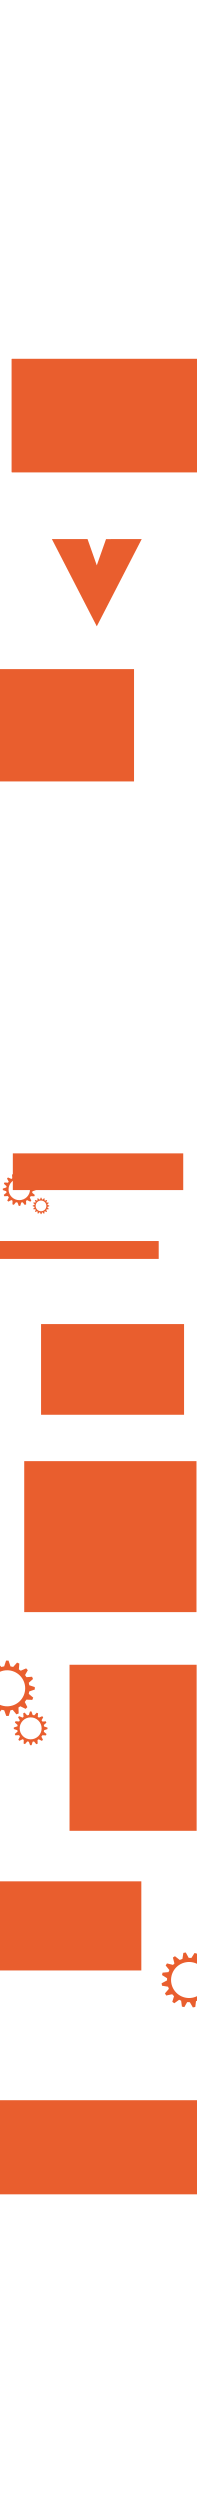
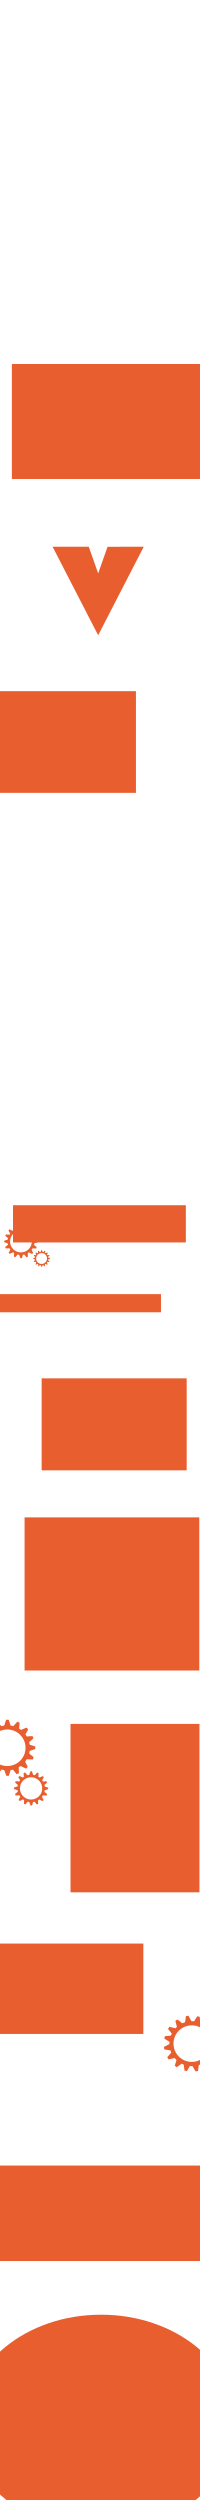
- <svg xmlns="http://www.w3.org/2000/svg" id="Calque_1" data-name="Calque 1" viewBox="0 0 591.45 7532.65">
+ <svg xmlns="http://www.w3.org/2000/svg" id="Calque_1" data-name="Calque 1" viewBox="0 0 591.45 7426.84">
  <defs>
    <style>
      .cls-1 {
        fill: #e95e2e;
      }
    </style>
  </defs>
-   <path class="cls-1" d="m107.72,3585.98v-4.42l-9.93-3.28c-.21-1.51-.5-2.99-.87-4.44l7.58-6.73-1.7-4.08-10.03.77c-.77-1.32-1.6-2.59-2.51-3.81l4.9-8.69-2.93-3.3-9.7,4.19c-1.1-.84-2.24-1.63-3.43-2.35l.86-10.42-4.05-1.78-7.01,7.79c-1.56-.43-3.15-.77-4.78-1l-3.55-10.33h-4.42l-3.4,10.31c-1.75.25-3.47.61-5.14,1.08l-7.28-8.09-4.05,1.78.91,10.94c-1.27.8-2.48,1.66-3.65,2.59l.54-.6-10.06-4.34-2.93,3.3,5.19,9.2c-.79,1.07-1.53,2.19-2.21,3.34l-10.62-.81-1.7,4.08,8.02,7.12c-.36,1.42-.64,2.87-.84,4.35v-.46l-10.41,3.43v4.42l10.4,3.58c.19,1.36.44,2.7.76,4.01l-8.33,6.9,1.61,4.12,10.99-.46c.81,1.38,1.69,2.72,2.66,3.99l-4.75,9.47,3.13,3.12,9.57-4.69c1.05.78,2.14,1.52,3.26,2.19l-.37,10.79,4.15,1.53,6.49-7.96c1.53.41,3.09.72,4.69.95l3.75,10.18,4.42-.1,3.09-10.1c1.38-.2,2.73-.46,4.06-.79l6.56,8.05,4.15-1.53-.37-10.75c1.15-.67,2.27-1.4,3.35-2.19l9.48,4.65,3.13-3.12-4.64-9.24c1.04-1.34,2.01-2.74,2.88-4.2l10.65.45,1.61-4.12-7.97-6.61c.38-1.46.67-2.95.88-4.47l9.93-3.41Zm-49.61,30.14c-17.86,0-32.34-14.48-32.34-32.34s14.48-32.34,32.34-32.34,32.34,14.48,32.34,32.34-14.48,32.34-32.34,32.34Z" />
-   <path class="cls-1" d="m148.34,3634.56v-2.21l-4.97-1.64c-.11-.75-.25-1.49-.44-2.22l3.79-3.36-.85-2.04-5.01.38c-.38-.66-.8-1.3-1.26-1.91l2.45-4.34-1.47-1.65-4.85,2.09c-.55-.42-1.12-.81-1.71-1.18l.43-5.21-2.02-.89-3.5,3.9c-.78-.21-1.58-.38-2.39-.5l-1.78-5.17h-2.21l-1.7,5.16c-.88.12-1.74.31-2.57.54l-3.64-4.05-2.02.89.45,5.47c-.63.4-1.24.83-1.82,1.3l.27-.3-5.03-2.17-1.47,1.65,2.59,4.6c-.4.54-.76,1.1-1.1,1.67l-5.31-.41-.85,2.04,4.01,3.56c-.18.71-.32,1.44-.42,2.17v-.23l-5.2,1.72v2.21l5.2,1.79c.09.68.22,1.35.38,2.01l-4.17,3.45.81,2.06,5.49-.23c.4.69.85,1.36,1.33,2l-2.38,4.74,1.56,1.56,4.78-2.35c.52.39,1.07.76,1.63,1.1l-.18,5.4,2.07.76,3.24-3.98c.76.2,1.55.36,2.34.47l1.88,5.09,2.21-.05,1.55-5.05c.69-.1,1.36-.23,2.03-.4l3.28,4.03,2.07-.76-.18-5.38c.58-.34,1.14-.7,1.67-1.09l4.74,2.32,1.56-1.56-2.32-4.62c.52-.67,1-1.37,1.44-2.1l5.33.22.81-2.06-3.99-3.3c.19-.73.33-1.48.44-2.23l4.97-1.71Zm-24.8,15.07c-8.93,0-16.17-7.24-16.17-16.17s7.24-16.17,16.17-16.17,16.17,7.24,16.17,16.17-7.24,16.17-16.17,16.17Z" />
-   <rect class="cls-1" x="-2.19" y="3739.28" width="480.39" height="53.93" />
-   <rect class="cls-1" x="38.65" y="3475.18" width="513.43" height="110.6" />
+   <path class="cls-1" d="m111.78,3690.41v-4.42l-9.93-3.28c-.21-1.51-.5-2.99-.87-4.44l7.58-6.73-1.7-4.08-10.03.77c-.77-1.32-1.6-2.59-2.51-3.81l4.9-8.69-2.93-3.3-9.7,4.19c-1.1-.84-2.24-1.63-3.43-2.35l.86-10.42-4.05-1.78-7.01,7.79c-1.56-.43-3.15-.77-4.78-1l-3.55-10.33h-4.42l-3.4,10.31c-1.75.25-3.47.61-5.14,1.08l-7.28-8.09-4.05,1.78.91,10.94c-1.27.8-2.48,1.66-3.65,2.59l.54-.6-10.06-4.34-2.93,3.3,5.19,9.2c-.79,1.07-1.53,2.19-2.21,3.34l-10.62-.81-1.7,4.08,8.02,7.12c-.36,1.42-.64,2.87-.84,4.35v-.46l-10.41,3.43v4.42l10.4,3.58c.19,1.36.44,2.7.76,4.01l-8.33,6.9,1.61,4.12,10.99-.46c.81,1.38,1.69,2.72,2.66,3.99l-4.75,9.47,3.13,3.12,9.57-4.69c1.05.78,2.14,1.52,3.26,2.19l-.37,10.79,4.15,1.53,6.49-7.96c1.53.41,3.09.72,4.69.95l3.75,10.18,4.42-.1,3.09-10.1c1.38-.2,2.73-.46,4.06-.79l6.56,8.05,4.15-1.53-.37-10.75c1.15-.67,2.27-1.4,3.35-2.19l9.48,4.65,3.13-3.12-4.64-9.24c1.04-1.34,2.01-2.74,2.88-4.2l10.65.45,1.61-4.12-7.97-6.61c.38-1.46.67-2.95.88-4.47l9.93-3.41Zm-49.61,30.14c-17.86,0-32.34-14.48-32.34-32.34s14.48-32.34,32.34-32.34,32.34,14.48,32.34,32.34-14.48,32.34-32.34,32.34Z" />
+   <path class="cls-1" d="m148.34,3739.78v-2.21l-4.97-1.64c-.11-.75-.25-1.49-.44-2.22l3.79-3.36-.85-2.04-5.01.38c-.38-.66-.8-1.3-1.26-1.91l2.45-4.34-1.47-1.65-4.85,2.09c-.55-.42-1.12-.81-1.71-1.18l.43-5.21-2.02-.89-3.5,3.9c-.78-.21-1.58-.38-2.39-.5l-1.78-5.17h-2.21l-1.7,5.16c-.88.12-1.74.31-2.57.54l-3.64-4.05-2.02.89.45,5.47c-.63.4-1.24.83-1.82,1.3l.27-.3-5.03-2.17-1.47,1.65,2.59,4.6c-.4.54-.76,1.1-1.1,1.67l-5.31-.41-.85,2.04,4.01,3.56c-.18.71-.32,1.44-.42,2.17v-.23l-5.2,1.72v2.21l5.2,1.79c.09.68.22,1.35.38,2.01l-4.17,3.45.81,2.06,5.49-.23c.4.69.85,1.36,1.33,2l-2.38,4.74,1.56,1.56,4.78-2.35c.52.39,1.07.76,1.63,1.1l-.18,5.4,2.07.76,3.24-3.98c.76.2,1.55.36,2.34.47l1.88,5.09,2.21-.05,1.55-5.05c.69-.1,1.36-.23,2.03-.4l3.28,4.03,2.07-.76-.18-5.38c.58-.34,1.14-.7,1.67-1.09l4.74,2.32,1.56-1.56-2.32-4.62c.52-.67,1-1.37,1.44-2.1l5.33.22.81-2.06-3.99-3.3c.19-.73.33-1.48.44-2.23l4.97-1.71Zm-24.8,15.07c-8.93,0-16.17-7.24-16.17-16.17s7.24-16.17,16.17-16.17,16.17,7.24,16.17,16.17-7.24,16.17-16.17,16.17Z" />
+   <rect class="cls-1" x="-2.19" y="3844.5" width="480.39" height="53.93" />
+   <rect class="cls-1" x="38.65" y="3580.4" width="513.43" height="110.6" />
  <polygon class="cls-1" points="291.62 1703.43 319.48 1624.37 427.05 1624.16 291.62 1887.14 156.22 1624.16 263.76 1624.25 291.62 1703.43" />
  <rect class="cls-1" x="35.55" y="1081.35" width="573.73" height="341.51" />
-   <rect class="cls-1" x="-56.67" y="2016.06" width="460.52" height="338.45" />
-   <rect class="cls-1" x="209.49" y="5016.02" width="383.01" height="500.33" />
-   <rect class="cls-1" x="72.99" y="4402.49" width="519.04" height="454.92" />
-   <rect class="cls-1" x="123.7" y="3989.51" width="430.88" height="273.26" />
-   <path class="cls-1" d="m104.85,5090.64v-7.42l-16.67-5.5c-.35-2.53-.83-5.02-1.46-7.45l12.72-11.3-2.85-6.85-16.83,1.29c-1.29-2.21-2.69-4.35-4.22-6.4l8.23-14.58-4.93-5.55-16.29,7.03c-1.85-1.41-3.76-2.74-5.75-3.95l1.45-17.48-6.79-2.98-11.77,13.08c-2.62-.72-5.3-1.28-8.03-1.68l-5.96-17.34h-7.42l-5.71,17.31c-2.95.42-5.83,1.03-8.63,1.81l-12.22-13.59-6.79,2.98,1.52,18.36c-2.12,1.34-4.17,2.79-6.12,4.35l.9-1.01-16.89-7.29-4.93,5.55,8.71,15.44c-1.33,1.8-2.56,3.68-3.71,5.61l-17.83-1.36-2.85,6.85,13.47,11.96c-.61,2.38-1.07,4.82-1.41,7.3v-.78l-17.47,5.77v7.42l17.46,6c.31,2.28.74,4.53,1.28,6.73l-13.98,11.59,2.7,6.91,18.44-.78c1.36,2.32,2.84,4.56,4.46,6.7l-7.98,15.9,5.25,5.24,16.06-7.88c1.76,1.32,3.59,2.54,5.48,3.68l-.62,18.11,6.96,2.56,10.89-13.36c2.57.68,5.19,1.22,7.87,1.59l6.29,17.09,7.42-.16,5.19-16.95c2.31-.33,4.58-.77,6.81-1.33l11.02,13.52,6.96-2.56-.62-18.05c1.94-1.13,3.81-2.36,5.62-3.67l15.92,7.81,5.25-5.24-7.78-15.51c1.75-2.24,3.37-4.6,4.83-7.06l17.88.75,2.7-6.91-13.39-11.09c.63-2.45,1.12-4.95,1.48-7.5l16.67-5.73Zm-83.27,50.59c-29.98,0-54.29-24.31-54.29-54.29s24.31-54.29,54.29-54.29,54.29,24.31,54.29,54.29-24.31,54.29-54.29,54.29Z" />
-   <path class="cls-1" d="m143.07,5209.88v-4.52l-10.16-3.35c-.22-1.54-.51-3.06-.89-4.54l7.75-6.88-1.74-4.17-10.25.78c-.79-1.35-1.64-2.65-2.57-3.9l5.01-8.88-3-3.38-9.92,4.28c-1.12-.86-2.29-1.67-3.5-2.41l.88-10.65-4.14-1.82-7.17,7.97c-1.59-.44-3.23-.78-4.89-1.02l-3.63-10.56h-4.52l-3.48,10.54c-1.79.25-3.55.63-5.26,1.1l-7.44-8.28-4.14,1.82.93,11.18c-1.29.81-2.54,1.7-3.73,2.65l.55-.62-10.29-4.44-3,3.38,5.31,9.4c-.81,1.1-1.56,2.24-2.26,3.42l-10.86-.83-1.74,4.17,8.2,7.28c-.37,1.45-.65,2.94-.86,4.45v-.47l-10.64,3.51v4.52l10.64,3.66c.19,1.39.45,2.76.78,4.1l-8.52,7.06,1.65,4.21,11.23-.47c.83,1.42,1.73,2.78,2.72,4.08l-4.86,9.68,3.2,3.19,9.78-4.8c1.07.8,2.19,1.55,3.34,2.24l-.38,11.03,4.24,1.56,6.63-8.14c1.56.42,3.16.74,4.79.97l3.83,10.41,4.52-.1,3.16-10.32c1.41-.2,2.79-.47,4.15-.81l6.71,8.23,4.24-1.56-.37-11c1.18-.69,2.32-1.44,3.42-2.24l9.7,4.75,3.2-3.19-4.74-9.45c1.07-1.37,2.05-2.8,2.94-4.3l10.89.46,1.65-4.21-8.15-6.76c.39-1.49.68-3.02.9-4.57l10.15-3.49Zm-50.72,30.82c-18.26,0-33.07-14.81-33.07-33.07s14.81-33.07,33.07-33.07,33.07,14.81,33.07,33.07-14.81,33.07-33.07,33.07Z" />
-   <path class="cls-1" d="m652.39,5955.54l-1.25-7.31-17.36-2.63c-.77-2.43-1.66-4.81-2.69-7.1l10.65-13.27-3.96-6.27-16.37,4.09c-1.64-1.96-3.38-3.84-5.23-5.6l5.66-15.75-5.79-4.64-14.88,9.66c-2.06-1.08-4.17-2.07-6.33-2.93l-1.51-17.48-7.2-1.8-9.4,14.87c-2.7-.27-5.44-.38-8.2-.31l-8.79-16.1-7.31,1.25-2.73,18.02c-2.83.9-5.57,1.99-8.21,3.24l-14.33-11.34-6.2,4.08,4.58,17.84c-1.87,1.67-3.64,3.45-5.3,5.31l.72-1.15-17.87-4.35-3.92,6.3,11.18,13.76c-1.01,2-1.91,4.06-2.71,6.16l-17.8,1.65-1.66,7.23,15.29,9.53c-.2,2.45-.25,4.93-.17,7.43l-.13-.77-16.25,8.62,1.25,7.31,18.22,2.99c.69,2.2,1.49,4.34,2.39,6.42l-11.84,13.77,3.83,6.36,18.05-3.86c1.73,2.06,3.57,4.02,5.52,5.85l-5.2,17.01,6.06,4.28,14.51-10.46c1.96,1,3.97,1.9,6.02,2.71l2.43,17.96,7.29,1.36,8.49-15c2.64.24,5.32.33,8.03.25l9.08,15.8,7.28-1.4,2.27-17.58c2.22-.71,4.39-1.53,6.49-2.45l13.13,11.47,6.43-3.7-3.64-17.69c1.72-1.44,3.36-2.96,4.93-4.57l17,5.02,4.3-6.05-10.28-13.99c1.35-2.51,2.55-5.1,3.58-7.77l17.75-2.26,1.51-7.26-15.06-8.69c.21-2.52.27-5.07.2-7.64l15.47-8.45Zm-73.6,63.85c-29.56,5.03-57.6-14.85-62.63-44.41-5.03-29.56,14.85-57.6,44.41-62.63,29.56-5.03,57.6,14.85,62.63,44.41,5.03,29.56-14.85,57.6-44.41,62.63Z" />
-   <rect class="cls-1" x="-1.66" y="5668.58" width="427.49" height="268.52" />
-   <rect class="cls-1" x="-1.56" y="6328.05" width="596.91" height="283.59" />
+   <rect class="cls-1" x="-56.67" y="2053.27" width="460.52" height="302.07" />
+   <ellipse class="cls-1" cx="300.16" cy="7198.27" rx="399.22" ry="321.91" />
+   <rect class="cls-1" x="209.49" y="5121.24" width="383.01" height="500.33" />
+   <rect class="cls-1" x="72.99" y="4507.72" width="519.04" height="454.92" />
+   <rect class="cls-1" x="123.7" y="4094.74" width="430.88" height="273.26" />
+   <path class="cls-1" d="m104.85,5195.87v-7.42l-16.67-5.5c-.35-2.53-.83-5.02-1.46-7.45l12.72-11.3-2.85-6.85-16.83,1.29c-1.29-2.21-2.69-4.35-4.22-6.4l8.23-14.58-4.93-5.55-16.29,7.03c-1.85-1.41-3.76-2.74-5.75-3.95l1.45-17.48-6.79-2.98-11.77,13.08c-2.62-.72-5.3-1.28-8.03-1.68l-5.96-17.34h-7.42l-5.71,17.31c-2.95.42-5.83,1.03-8.63,1.81l-12.22-13.59-6.79,2.98,1.52,18.36c-2.12,1.34-4.17,2.79-6.12,4.35l.9-1.01-16.89-7.29-4.93,5.55,8.71,15.44c-1.33,1.8-2.56,3.68-3.71,5.61l-17.83-1.36-2.85,6.85,13.47,11.96c-.61,2.38-1.07,4.82-1.41,7.3v-.78l-17.47,5.77v7.42l17.46,6c.31,2.28.74,4.53,1.28,6.73l-13.98,11.59,2.7,6.91,18.44-.78c1.36,2.32,2.84,4.56,4.46,6.7l-7.98,15.9,5.25,5.24,16.06-7.88c1.76,1.32,3.59,2.54,5.48,3.68l-.62,18.11,6.96,2.56,10.89-13.36c2.57.68,5.19,1.22,7.87,1.59l6.29,17.09,7.42-.16,5.19-16.95c2.31-.33,4.58-.77,6.81-1.33l11.02,13.52,6.96-2.56-.62-18.05c1.94-1.13,3.81-2.36,5.62-3.67l15.92,7.81,5.25-5.24-7.78-15.51c1.75-2.24,3.37-4.6,4.83-7.06l17.88.75,2.7-6.91-13.39-11.09c.63-2.45,1.12-4.95,1.48-7.5l16.67-5.73Zm-83.27,50.59c-29.98,0-54.29-24.31-54.29-54.29s24.31-54.29,54.29-54.29,54.29,24.31,54.29,54.29-24.31,54.29-54.29,54.29Z" />
+   <path class="cls-1" d="m143.07,5315.1v-4.52l-10.16-3.35c-.22-1.54-.51-3.06-.89-4.54l7.75-6.88-1.74-4.17-10.25.78c-.79-1.35-1.64-2.65-2.57-3.9l5.01-8.88-3-3.38-9.92,4.28c-1.12-.86-2.29-1.67-3.5-2.41l.88-10.65-4.14-1.82-7.17,7.97c-1.59-.44-3.23-.78-4.89-1.02l-3.63-10.56h-4.52l-3.48,10.54c-1.79.25-3.55.63-5.26,1.1l-7.44-8.28-4.14,1.82.93,11.18c-1.29.81-2.54,1.7-3.73,2.65l.55-.62-10.29-4.44-3,3.38,5.31,9.4c-.81,1.1-1.56,2.24-2.26,3.42l-10.86-.83-1.74,4.17,8.2,7.28c-.37,1.45-.65,2.94-.86,4.45v-.47l-10.64,3.51v4.52l10.64,3.66c.19,1.39.45,2.76.78,4.1l-8.52,7.06,1.65,4.21,11.23-.47c.83,1.42,1.73,2.78,2.72,4.08l-4.86,9.68,3.2,3.19,9.78-4.8c1.07.8,2.19,1.55,3.34,2.24l-.38,11.03,4.24,1.56,6.63-8.14c1.56.42,3.16.74,4.79.97l3.83,10.41,4.52-.1,3.16-10.32c1.41-.2,2.79-.47,4.15-.81l6.71,8.23,4.24-1.56-.37-11c1.18-.69,2.32-1.44,3.42-2.24l9.7,4.75,3.2-3.19-4.74-9.45c1.07-1.37,2.05-2.8,2.94-4.3l10.89.46,1.65-4.21-8.15-6.76c.39-1.49.68-3.02.9-4.57l10.15-3.49Zm-50.72,30.82c-18.26,0-33.07-14.81-33.07-33.07s14.81-33.07,33.07-33.07,33.07,14.81,33.07,33.07-14.81,33.07-33.07,33.07Z" />
+   <path class="cls-1" d="m652.39,6060.76l-1.25-7.31-17.36-2.63c-.77-2.43-1.66-4.81-2.69-7.1l10.65-13.27-3.96-6.27-16.37,4.09c-1.64-1.96-3.38-3.84-5.23-5.6l5.66-15.75-5.79-4.64-14.88,9.66c-2.06-1.08-4.17-2.07-6.33-2.93l-1.51-17.48-7.2-1.8-9.4,14.87c-2.7-.27-5.44-.38-8.2-.31l-8.79-16.1-7.31,1.25-2.73,18.02c-2.83.9-5.57,1.99-8.21,3.24l-14.33-11.34-6.2,4.08,4.58,17.84c-1.87,1.67-3.64,3.45-5.3,5.31l.72-1.15-17.87-4.35-3.92,6.3,11.18,13.76c-1.01,2-1.91,4.06-2.71,6.16l-17.8,1.65-1.66,7.23,15.29,9.53c-.2,2.45-.25,4.93-.17,7.43l-.13-.77-16.25,8.62,1.25,7.31,18.22,2.99c.69,2.2,1.49,4.34,2.39,6.42l-11.84,13.77,3.83,6.36,18.05-3.86c1.73,2.06,3.57,4.02,5.52,5.85l-5.2,17.01,6.06,4.28,14.51-10.46c1.96,1,3.97,1.9,6.02,2.71l2.43,17.96,7.29,1.36,8.49-15c2.64.24,5.32.33,8.03.25l9.08,15.8,7.28-1.4,2.27-17.58c2.22-.71,4.39-1.53,6.49-2.45l13.13,11.47,6.43-3.7-3.64-17.69c1.72-1.44,3.36-2.96,4.93-4.57l17,5.02,4.3-6.05-10.28-13.99c1.35-2.51,2.55-5.1,3.58-7.77l17.75-2.26,1.51-7.26-15.06-8.69c.21-2.52.27-5.07.2-7.64l15.47-8.45Zm-73.6,63.85c-29.56,5.03-57.6-14.85-62.63-44.41-5.03-29.56,14.85-57.6,44.41-62.63,29.56-5.03,57.6,14.85,62.63,44.41,5.03,29.56-14.85,57.6-44.41,62.63Z" />
+   <rect class="cls-1" x="-1.66" y="5773.8" width="427.49" height="268.52" />
+   <rect class="cls-1" x="-1.56" y="6433.28" width="596.91" height="283.59" />
  <rect class="cls-1" x="35.35" y="1081.36" width="573.73" height="341.51" />
</svg>
